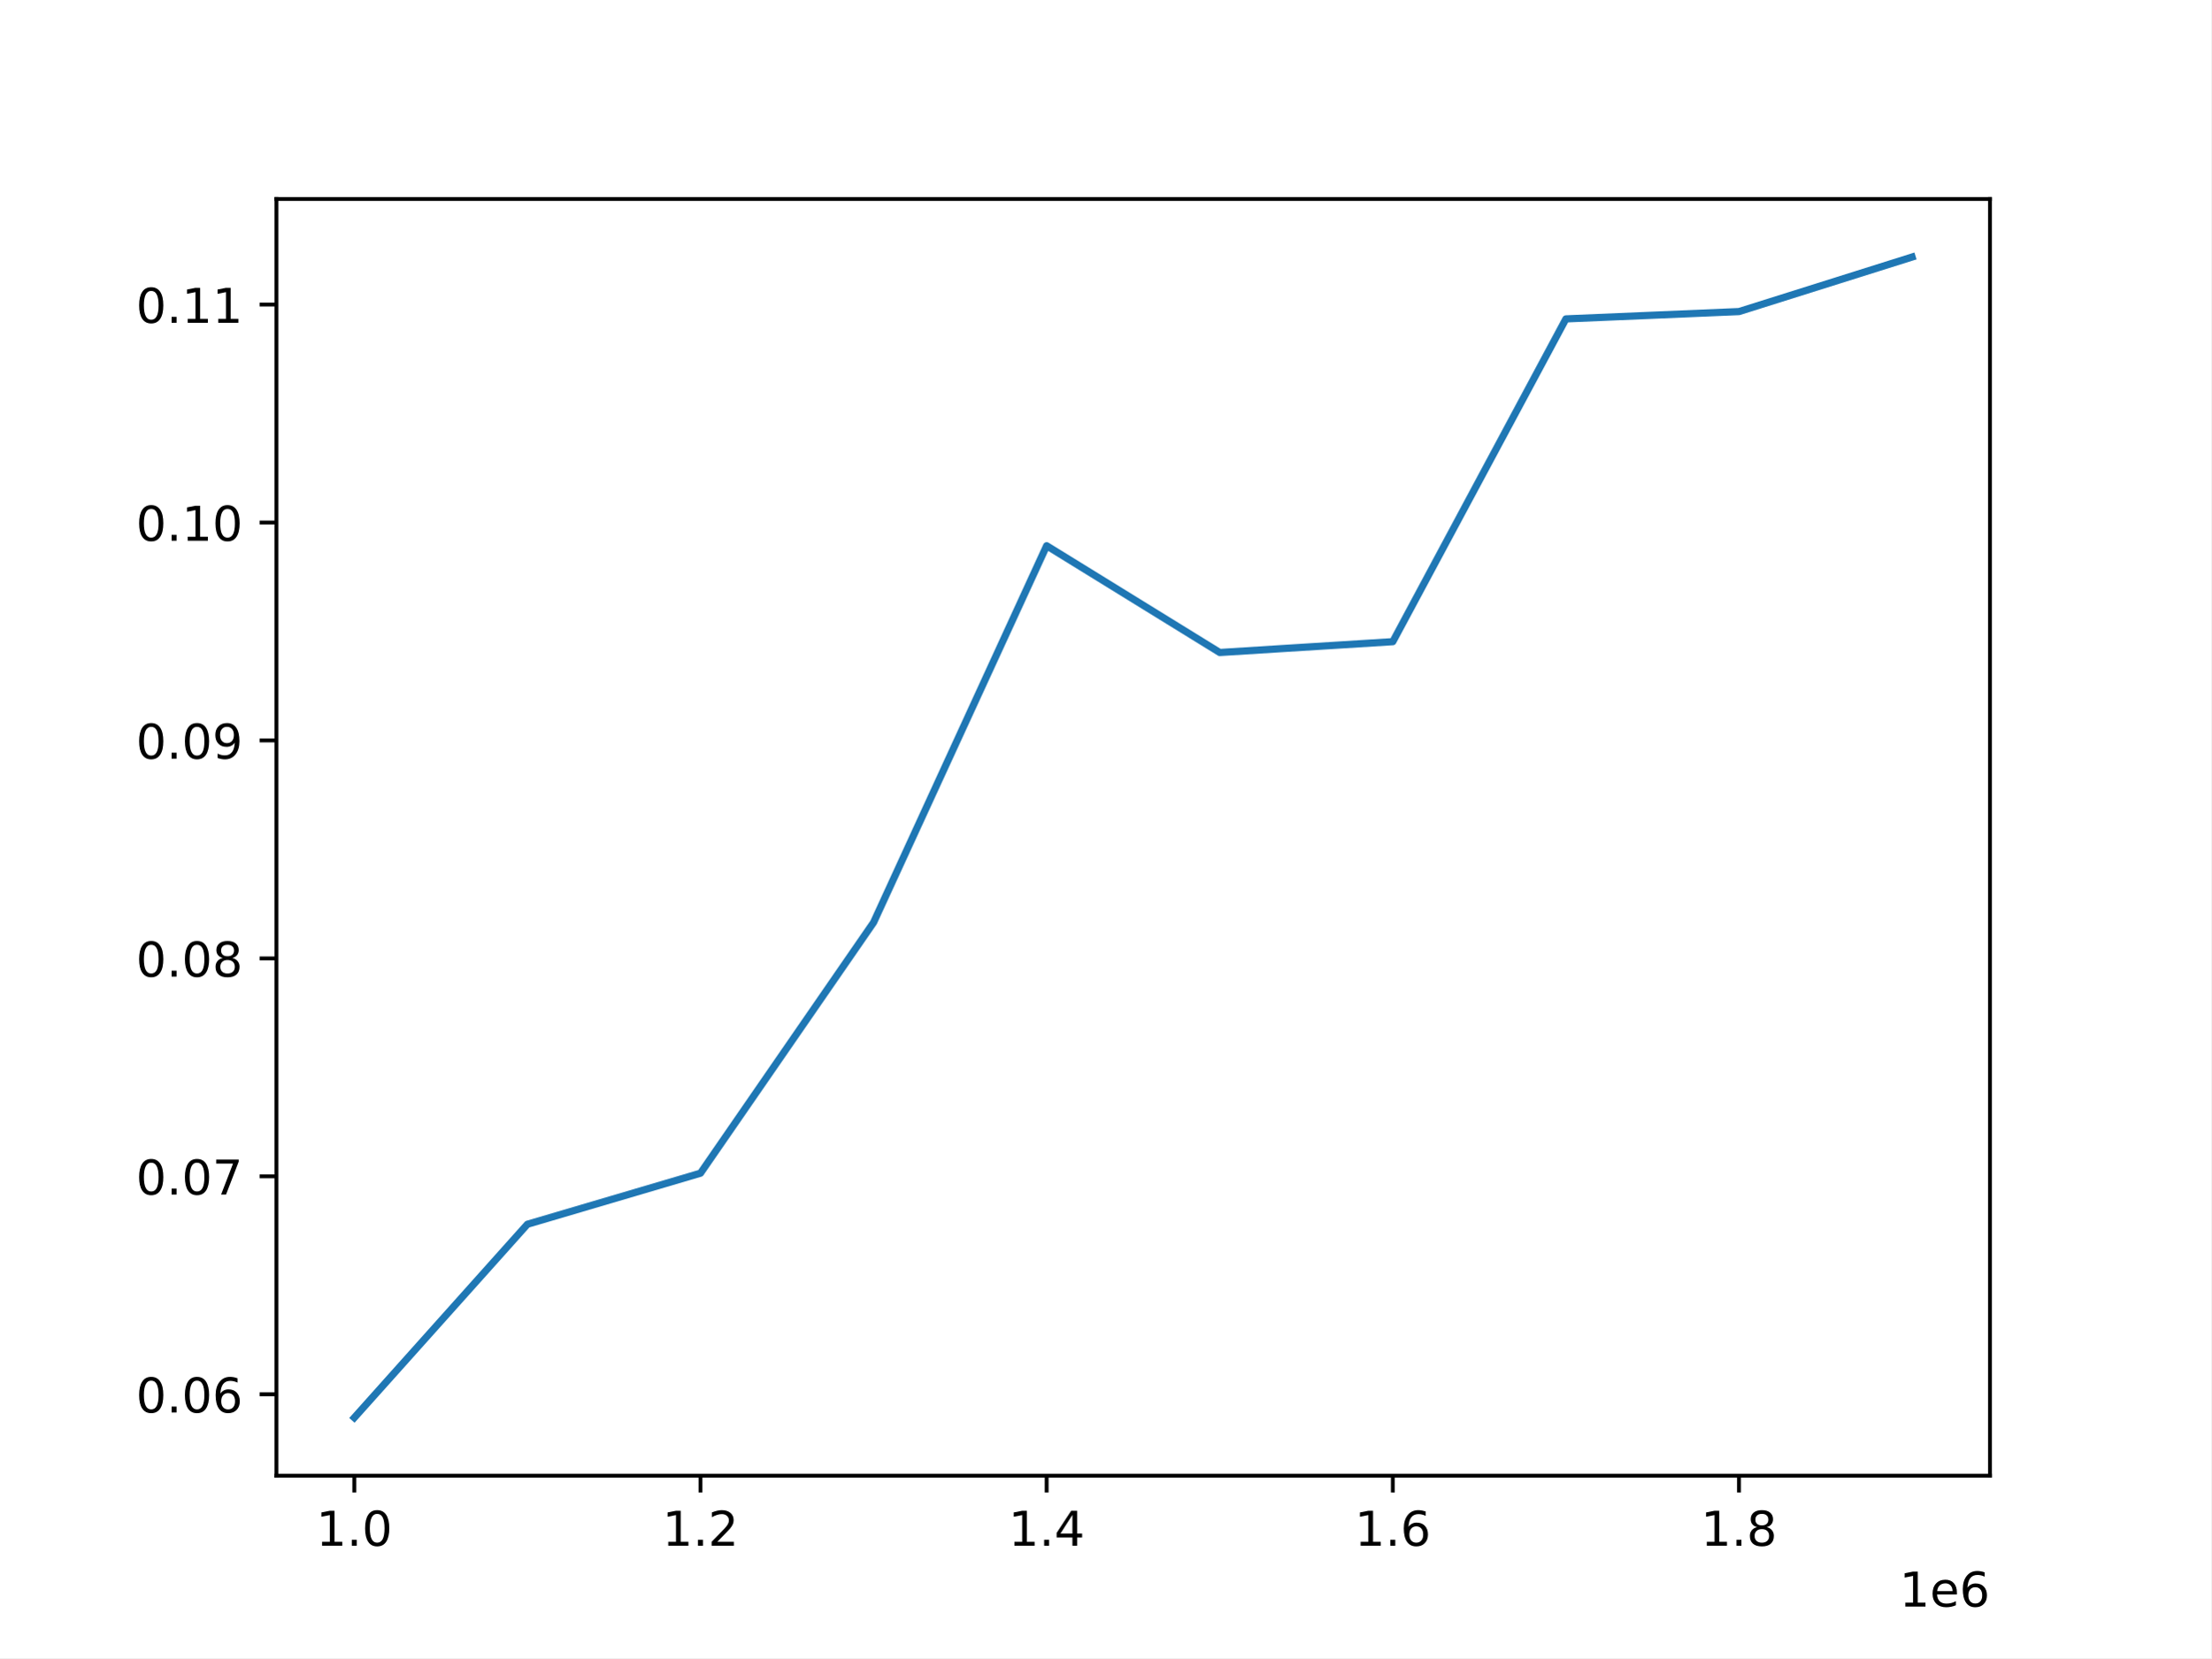
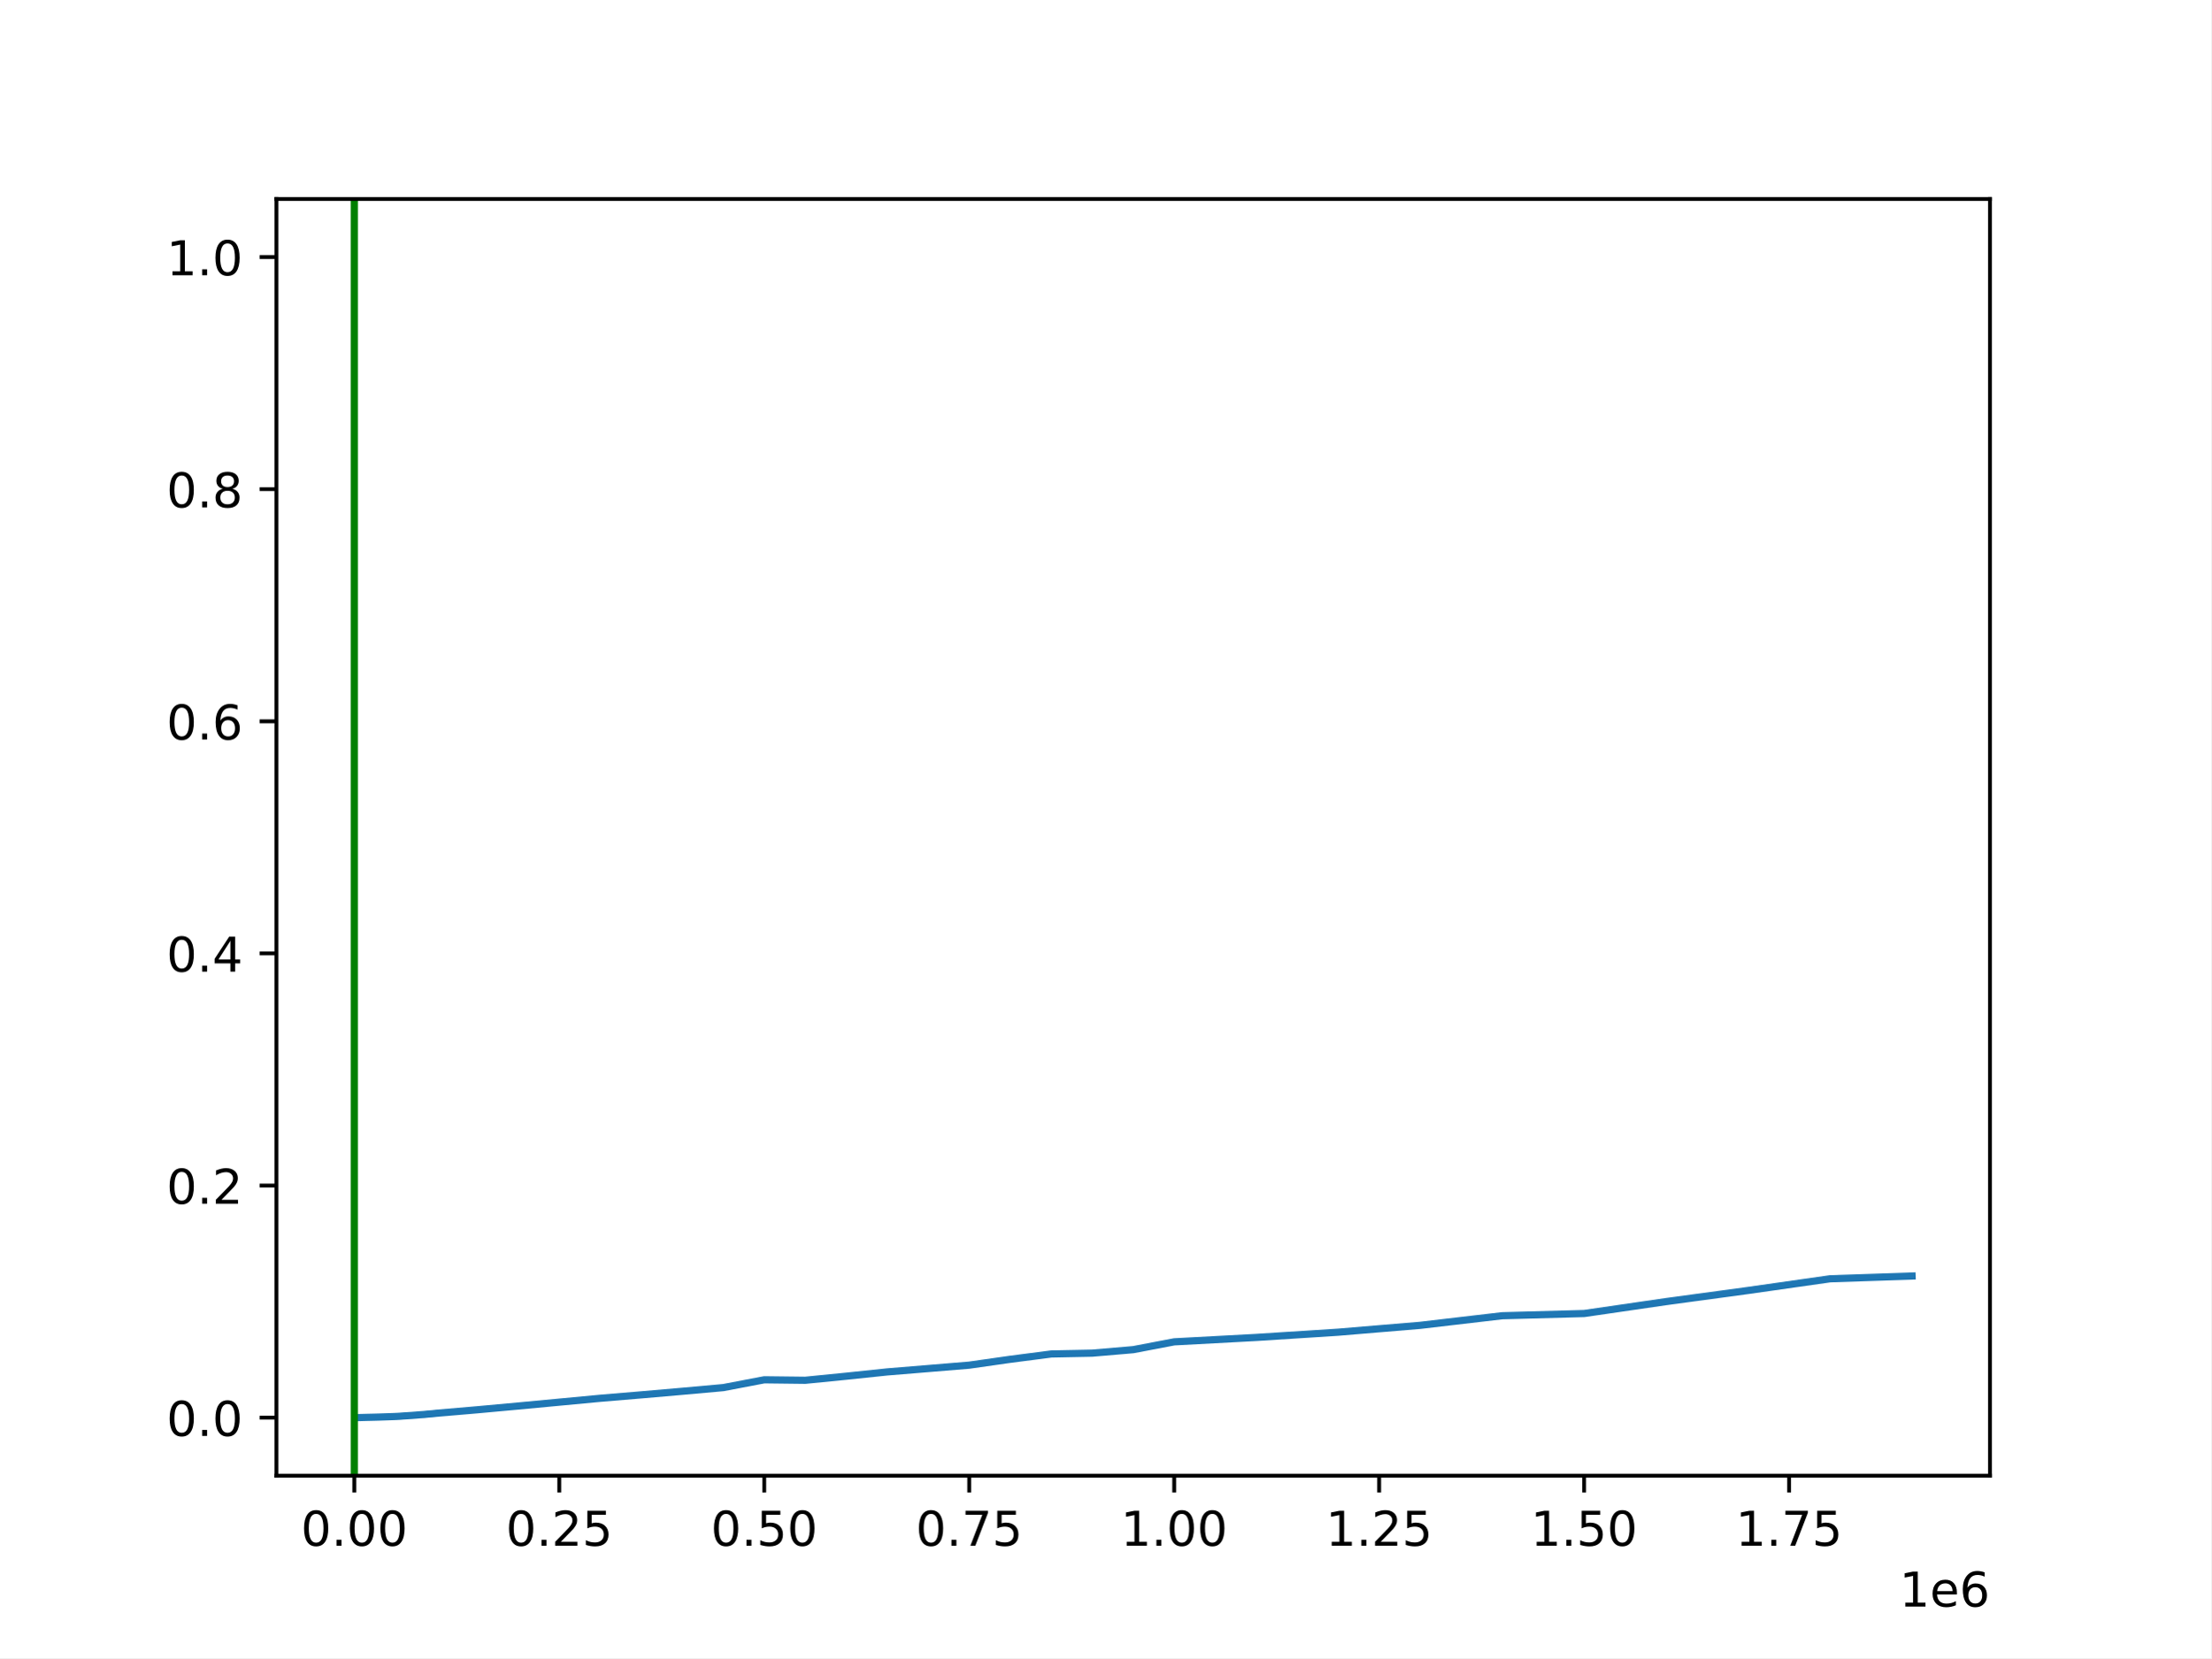
<svg xmlns="http://www.w3.org/2000/svg" xmlns:xlink="http://www.w3.org/1999/xlink" width="460.8pt" height="345.6pt" viewBox="0 0 460.8 345.6" version="1.1">
  <defs>
    <style type="text/css">*{stroke-linejoin: round; stroke-linecap: butt}</style>
  </defs>
  <g id="figure_1">
    <g id="patch_1">
      <path d="M 0 345.6  L 460.8 345.6  L 460.8 0  L 0 0  z " style="fill: #ffffff" />
    </g>
    <g id="axes_1">
      <g id="patch_2">
        <path d="M 57.6 307.584  L 414.72 307.584  L 414.72 41.472  L 57.6 41.472  z " style="fill: #ffffff" />
      </g>
      <g id="matplotlib.axis_1">
        <g id="xtick_1">
          <g id="line2d_1">
            <defs>
-               <path id="m302a8a6cb9" d="M 0 0  L 0 3.5  " style="stroke: #000000; stroke-width: 0.8" />
+               <path id="m24ec61a8ba" d="M 0 0  L 0 3.5  " style="stroke: #000000; stroke-width: 0.8" />
            </defs>
            <g>
-               <use xlink:href="#m302a8a6cb9" x="73.833" y="307.584" style="stroke: #000000; stroke-width: 0.8" />
+               <use xlink:href="#m24ec61a8ba" x="73.833" y="307.584" style="stroke: #000000; stroke-width: 0.8" />
            </g>
          </g>
          <g id="text_1">
-             <g transform="translate(65.88116 322.1824) scale(0.1 -0.1)">
-               <defs>
-                 <path id="DejaVuSans-31" d="M 794 531  L 1825 531  L 1825 4091  L 703 3866  L 703 4441  L 1819 4666  L 2450 4666  L 2450 531  L 3481 531  L 3481 0  L 794 0  L 794 531  z " transform="scale(0.015625)" />
+             <g transform="translate(62.69991 322.1824) scale(0.1 -0.1)">
+               <defs>
+                 <path id="DejaVuSans-30" d="M 2034 4250  Q 1547 4250 1301 3770  Q 1056 3291 1056 2328  Q 1056 1369 1301 889  Q 1547 409 2034 409  Q 2525 409 2770 889  Q 3016 1369 3016 2328  Q 3016 3291 2770 3770  Q 2525 4250 2034 4250  z M 2034 4750  Q 2819 4750 3233 4129  Q 3647 3509 3647 2328  Q 3647 1150 3233 529  Q 2819 -91 2034 -91  Q 1250 -91 836 529  Q 422 1150 422 2328  Q 422 3509 836 4129  Q 1250 4750 2034 4750  z " transform="scale(0.015625)" />
                <path id="DejaVuSans-2e" d="M 684 794  L 1344 794  L 1344 0  L 684 0  L 684 794  z " transform="scale(0.015625)" />
-                 <path id="DejaVuSans-30" d="M 2034 4250  Q 1547 4250 1301 3770  Q 1056 3291 1056 2328  Q 1056 1369 1301 889  Q 1547 409 2034 409  Q 2525 409 2770 889  Q 3016 1369 3016 2328  Q 3016 3291 2770 3770  Q 2525 4250 2034 4250  z M 2034 4750  Q 2819 4750 3233 4129  Q 3647 3509 3647 2328  Q 3647 1150 3233 529  Q 2819 -91 2034 -91  Q 1250 -91 836 529  Q 422 1150 422 2328  Q 422 3509 836 4129  Q 1250 4750 2034 4750  z " transform="scale(0.015625)" />
-               </defs>
-               <use xlink:href="#DejaVuSans-31" />
-               <use xlink:href="#DejaVuSans-2e" x="63.623" />
-               <use xlink:href="#DejaVuSans-30" x="95.41" />
+               </defs>
+               <use xlink:href="#DejaVuSans-30" />
+               <use xlink:href="#DejaVuSans-2e" x="63.623" />
+               <use xlink:href="#DejaVuSans-30" x="95.41" />
+               <use xlink:href="#DejaVuSans-30" x="159.033" />
            </g>
          </g>
        </g>
        <g id="xtick_2">
          <g id="line2d_2">
            <g>
-               <use xlink:href="#m302a8a6cb9" x="145.978" y="307.584" style="stroke: #000000; stroke-width: 0.8" />
+               <use xlink:href="#m24ec61a8ba" x="116.55" y="307.584" style="stroke: #000000; stroke-width: 0.8" />
            </g>
          </g>
          <g id="text_2">
-             <g transform="translate(138.0266 322.1824) scale(0.1 -0.1)">
+             <g transform="translate(105.4176 322.1824) scale(0.1 -0.1)">
              <defs>
                <path id="DejaVuSans-32" d="M 1228 531  L 3431 531  L 3431 0  L 469 0  L 469 531  Q 828 903 1448 1529  Q 2069 2156 2228 2338  Q 2531 2678 2651 2914  Q 2772 3150 2772 3378  Q 2772 3750 2511 3984  Q 2250 4219 1831 4219  Q 1534 4219 1204 4116  Q 875 4013 500 3803  L 500 4441  Q 881 4594 1212 4672  Q 1544 4750 1819 4750  Q 2544 4750 2975 4387  Q 3406 4025 3406 3419  Q 3406 3131 3298 2873  Q 3191 2616 2906 2266  Q 2828 2175 2409 1742  Q 1991 1309 1228 531  z " transform="scale(0.015625)" />
-               </defs>
-               <use xlink:href="#DejaVuSans-31" />
+                 <path id="DejaVuSans-35" d="M 691 4666  L 3169 4666  L 3169 4134  L 1269 4134  L 1269 2991  Q 1406 3038 1543 3061  Q 1681 3084 1819 3084  Q 2600 3084 3056 2656  Q 3513 2228 3513 1497  Q 3513 744 3044 326  Q 2575 -91 1722 -91  Q 1428 -91 1123 -41  Q 819 9 494 109  L 494 744  Q 775 591 1075 516  Q 1375 441 1709 441  Q 2250 441 2565 725  Q 2881 1009 2881 1497  Q 2881 1984 2565 2268  Q 2250 2553 1709 2553  Q 1456 2553 1204 2497  Q 953 2441 691 2322  L 691 4666  z " transform="scale(0.015625)" />
+               </defs>
+               <use xlink:href="#DejaVuSans-30" />
              <use xlink:href="#DejaVuSans-2e" x="63.623" />
              <use xlink:href="#DejaVuSans-32" x="95.41" />
+               <use xlink:href="#DejaVuSans-35" x="159.033" />
            </g>
          </g>
        </g>
        <g id="xtick_3">
          <g id="line2d_3">
            <g>
-               <use xlink:href="#m302a8a6cb9" x="218.124" y="307.584" style="stroke: #000000; stroke-width: 0.8" />
+               <use xlink:href="#m24ec61a8ba" x="159.268" y="307.584" style="stroke: #000000; stroke-width: 0.8" />
            </g>
          </g>
          <g id="text_3">
-             <g transform="translate(210.1721 322.1824) scale(0.1 -0.1)">
-               <defs>
-                 <path id="DejaVuSans-34" d="M 2419 4116  L 825 1625  L 2419 1625  L 2419 4116  z M 2253 4666  L 3047 4666  L 3047 1625  L 3713 1625  L 3713 1100  L 3047 1100  L 3047 0  L 2419 0  L 2419 1100  L 313 1100  L 313 1709  L 2253 4666  z " transform="scale(0.015625)" />
-               </defs>
-               <use xlink:href="#DejaVuSans-31" />
-               <use xlink:href="#DejaVuSans-2e" x="63.623" />
-               <use xlink:href="#DejaVuSans-34" x="95.41" />
+             <g transform="translate(148.1353 322.1824) scale(0.1 -0.1)">
+               <use xlink:href="#DejaVuSans-30" />
+               <use xlink:href="#DejaVuSans-2e" x="63.623" />
+               <use xlink:href="#DejaVuSans-35" x="95.41" />
+               <use xlink:href="#DejaVuSans-30" x="159.033" />
            </g>
          </g>
        </g>
        <g id="xtick_4">
          <g id="line2d_4">
            <g>
-               <use xlink:href="#m302a8a6cb9" x="290.269" y="307.584" style="stroke: #000000; stroke-width: 0.8" />
+               <use xlink:href="#m24ec61a8ba" x="201.986" y="307.584" style="stroke: #000000; stroke-width: 0.8" />
            </g>
          </g>
          <g id="text_4">
-             <g transform="translate(282.3175 322.1824) scale(0.1 -0.1)">
-               <defs>
-                 <path id="DejaVuSans-36" d="M 2113 2584  Q 1688 2584 1439 2293  Q 1191 2003 1191 1497  Q 1191 994 1439 701  Q 1688 409 2113 409  Q 2538 409 2786 701  Q 3034 994 3034 1497  Q 3034 2003 2786 2293  Q 2538 2584 2113 2584  z M 3366 4563  L 3366 3988  Q 3128 4100 2886 4159  Q 2644 4219 2406 4219  Q 1781 4219 1451 3797  Q 1122 3375 1075 2522  Q 1259 2794 1537 2939  Q 1816 3084 2150 3084  Q 2853 3084 3261 2657  Q 3669 2231 3669 1497  Q 3669 778 3244 343  Q 2819 -91 2113 -91  Q 1303 -91 875 529  Q 447 1150 447 2328  Q 447 3434 972 4092  Q 1497 4750 2381 4750  Q 2619 4750 2861 4703  Q 3103 4656 3366 4563  z " transform="scale(0.015625)" />
-               </defs>
-               <use xlink:href="#DejaVuSans-31" />
-               <use xlink:href="#DejaVuSans-2e" x="63.623" />
-               <use xlink:href="#DejaVuSans-36" x="95.41" />
+             <g transform="translate(190.853 322.1824) scale(0.1 -0.1)">
+               <defs>
+                 <path id="DejaVuSans-37" d="M 525 4666  L 3525 4666  L 3525 4397  L 1831 0  L 1172 0  L 2766 4134  L 525 4134  L 525 4666  z " transform="scale(0.015625)" />
+               </defs>
+               <use xlink:href="#DejaVuSans-30" />
+               <use xlink:href="#DejaVuSans-2e" x="63.623" />
+               <use xlink:href="#DejaVuSans-37" x="95.41" />
+               <use xlink:href="#DejaVuSans-35" x="159.033" />
            </g>
          </g>
        </g>
        <g id="xtick_5">
          <g id="line2d_5">
            <g>
-               <use xlink:href="#m302a8a6cb9" x="362.415" y="307.584" style="stroke: #000000; stroke-width: 0.8" />
+               <use xlink:href="#m24ec61a8ba" x="244.704" y="307.584" style="stroke: #000000; stroke-width: 0.8" />
            </g>
          </g>
          <g id="text_5">
-             <g transform="translate(354.463 322.1824) scale(0.1 -0.1)">
-               <defs>
-                 <path id="DejaVuSans-38" d="M 2034 2216  Q 1584 2216 1326 1975  Q 1069 1734 1069 1313  Q 1069 891 1326 650  Q 1584 409 2034 409  Q 2484 409 2743 651  Q 3003 894 3003 1313  Q 3003 1734 2745 1975  Q 2488 2216 2034 2216  z M 1403 2484  Q 997 2584 770 2862  Q 544 3141 544 3541  Q 544 4100 942 4425  Q 1341 4750 2034 4750  Q 2731 4750 3128 4425  Q 3525 4100 3525 3541  Q 3525 3141 3298 2862  Q 3072 2584 2669 2484  Q 3125 2378 3379 2068  Q 3634 1759 3634 1313  Q 3634 634 3220 271  Q 2806 -91 2034 -91  Q 1263 -91 848 271  Q 434 634 434 1313  Q 434 1759 690 2068  Q 947 2378 1403 2484  z M 1172 3481  Q 1172 3119 1398 2916  Q 1625 2713 2034 2713  Q 2441 2713 2670 2916  Q 2900 3119 2900 3481  Q 2900 3844 2670 4047  Q 2441 4250 2034 4250  Q 1625 4250 1398 4047  Q 1172 3844 1172 3481  z " transform="scale(0.015625)" />
-               </defs>
-               <use xlink:href="#DejaVuSans-31" />
-               <use xlink:href="#DejaVuSans-2e" x="63.623" />
-               <use xlink:href="#DejaVuSans-38" x="95.41" />
-             </g>
-           </g>
-         </g>
-         <g id="text_6">
+             <g transform="translate(233.5707 322.1824) scale(0.1 -0.1)">
+               <defs>
+                 <path id="DejaVuSans-31" d="M 794 531  L 1825 531  L 1825 4091  L 703 3866  L 703 4441  L 1819 4666  L 2450 4666  L 2450 531  L 3481 531  L 3481 0  L 794 0  L 794 531  z " transform="scale(0.015625)" />
+               </defs>
+               <use xlink:href="#DejaVuSans-31" />
+               <use xlink:href="#DejaVuSans-2e" x="63.623" />
+               <use xlink:href="#DejaVuSans-30" x="95.41" />
+               <use xlink:href="#DejaVuSans-30" x="159.033" />
+             </g>
+           </g>
+         </g>
+         <g id="xtick_6">
+           <g id="line2d_6">
+             <g>
+               <use xlink:href="#m24ec61a8ba" x="287.421" y="307.584" style="stroke: #000000; stroke-width: 0.8" />
+             </g>
+           </g>
+           <g id="text_6">
+             <g transform="translate(276.2884 322.1824) scale(0.1 -0.1)">
+               <use xlink:href="#DejaVuSans-31" />
+               <use xlink:href="#DejaVuSans-2e" x="63.623" />
+               <use xlink:href="#DejaVuSans-32" x="95.41" />
+               <use xlink:href="#DejaVuSans-35" x="159.033" />
+             </g>
+           </g>
+         </g>
+         <g id="xtick_7">
+           <g id="line2d_7">
+             <g>
+               <use xlink:href="#m24ec61a8ba" x="330.139" y="307.584" style="stroke: #000000; stroke-width: 0.8" />
+             </g>
+           </g>
+           <g id="text_7">
+             <g transform="translate(319.0061 322.1824) scale(0.1 -0.1)">
+               <use xlink:href="#DejaVuSans-31" />
+               <use xlink:href="#DejaVuSans-2e" x="63.623" />
+               <use xlink:href="#DejaVuSans-35" x="95.41" />
+               <use xlink:href="#DejaVuSans-30" x="159.033" />
+             </g>
+           </g>
+         </g>
+         <g id="xtick_8">
+           <g id="line2d_8">
+             <g>
+               <use xlink:href="#m24ec61a8ba" x="372.857" y="307.584" style="stroke: #000000; stroke-width: 0.8" />
+             </g>
+           </g>
+           <g id="text_8">
+             <g transform="translate(361.7238 322.1824) scale(0.1 -0.1)">
+               <use xlink:href="#DejaVuSans-31" />
+               <use xlink:href="#DejaVuSans-2e" x="63.623" />
+               <use xlink:href="#DejaVuSans-37" x="95.41" />
+               <use xlink:href="#DejaVuSans-35" x="159.033" />
+             </g>
+           </g>
+         </g>
+         <g id="text_9">
          <g transform="translate(395.8419 334.8606) scale(0.1 -0.1)">
            <defs>
              <path id="DejaVuSans-65" d="M 3597 1894  L 3597 1613  L 953 1613  Q 991 1019 1311 708  Q 1631 397 2203 397  Q 2534 397 2845 478  Q 3156 559 3463 722  L 3463 178  Q 3153 47 2828 -22  Q 2503 -91 2169 -91  Q 1331 -91 842 396  Q 353 884 353 1716  Q 353 2575 817 3079  Q 1281 3584 2069 3584  Q 2775 3584 3186 3129  Q 3597 2675 3597 1894  z M 3022 2063  Q 3016 2534 2758 2815  Q 2500 3097 2075 3097  Q 1594 3097 1305 2825  Q 1016 2553 972 2059  L 3022 2063  z " transform="scale(0.015625)" />
+               <path id="DejaVuSans-36" d="M 2113 2584  Q 1688 2584 1439 2293  Q 1191 2003 1191 1497  Q 1191 994 1439 701  Q 1688 409 2113 409  Q 2538 409 2786 701  Q 3034 994 3034 1497  Q 3034 2003 2786 2293  Q 2538 2584 2113 2584  z M 3366 4563  L 3366 3988  Q 3128 4100 2886 4159  Q 2644 4219 2406 4219  Q 1781 4219 1451 3797  Q 1122 3375 1075 2522  Q 1259 2794 1537 2939  Q 1816 3084 2150 3084  Q 2853 3084 3261 2657  Q 3669 2231 3669 1497  Q 3669 778 3244 343  Q 2819 -91 2113 -91  Q 1303 -91 875 529  Q 447 1150 447 2328  Q 447 3434 972 4092  Q 1497 4750 2381 4750  Q 2619 4750 2861 4703  Q 3103 4656 3366 4563  z " transform="scale(0.015625)" />
            </defs>
            <use xlink:href="#DejaVuSans-31" />
            <use xlink:href="#DejaVuSans-65" x="63.623" />
            <use xlink:href="#DejaVuSans-36" x="125.146" />
          </g>
        </g>
      </g>
      <g id="matplotlib.axis_2">
        <g id="ytick_1">
-           <g id="line2d_6">
+           <g id="line2d_9">
            <defs>
-               <path id="md16ebffb65" d="M 0 0  L -3.5 0  " style="stroke: #000000; stroke-width: 0.8" />
+               <path id="m7e8aab4e36" d="M 0 0  L -3.5 0  " style="stroke: #000000; stroke-width: 0.8" />
            </defs>
            <g>
-               <use xlink:href="#md16ebffb65" x="57.6" y="290.611" style="stroke: #000000; stroke-width: 0.8" />
-             </g>
-           </g>
-           <g id="text_7">
-             <g transform="translate(28.33438 294.4103) scale(0.1 -0.1)">
-               <use xlink:href="#DejaVuSans-30" />
-               <use xlink:href="#DejaVuSans-2e" x="63.623" />
-               <use xlink:href="#DejaVuSans-30" x="95.41" />
-               <use xlink:href="#DejaVuSans-36" x="159.033" />
+               <use xlink:href="#m7e8aab4e36" x="57.6" y="295.488" style="stroke: #000000; stroke-width: 0.8" />
+             </g>
+           </g>
+           <g id="text_10">
+             <g transform="translate(34.69687 299.2872) scale(0.1 -0.1)">
+               <use xlink:href="#DejaVuSans-30" />
+               <use xlink:href="#DejaVuSans-2e" x="63.623" />
+               <use xlink:href="#DejaVuSans-30" x="95.41" />
            </g>
          </g>
        </g>
        <g id="ytick_2">
-           <g id="line2d_7">
-             <g>
-               <use xlink:href="#md16ebffb65" x="57.6" y="245.184" style="stroke: #000000; stroke-width: 0.8" />
-             </g>
-           </g>
-           <g id="text_8">
-             <g transform="translate(28.33438 248.9837) scale(0.1 -0.1)">
-               <defs>
-                 <path id="DejaVuSans-37" d="M 525 4666  L 3525 4666  L 3525 4397  L 1831 0  L 1172 0  L 2766 4134  L 525 4134  L 525 4666  z " transform="scale(0.015625)" />
-               </defs>
-               <use xlink:href="#DejaVuSans-30" />
-               <use xlink:href="#DejaVuSans-2e" x="63.623" />
-               <use xlink:href="#DejaVuSans-30" x="95.41" />
-               <use xlink:href="#DejaVuSans-37" x="159.033" />
+           <g id="line2d_10">
+             <g>
+               <use xlink:href="#m7e8aab4e36" x="57.6" y="247.104" style="stroke: #000000; stroke-width: 0.8" />
+             </g>
+           </g>
+           <g id="text_11">
+             <g transform="translate(34.69687 250.9032) scale(0.1 -0.1)">
+               <use xlink:href="#DejaVuSans-30" />
+               <use xlink:href="#DejaVuSans-2e" x="63.623" />
+               <use xlink:href="#DejaVuSans-32" x="95.41" />
            </g>
          </g>
        </g>
        <g id="ytick_3">
-           <g id="line2d_8">
-             <g>
-               <use xlink:href="#md16ebffb65" x="57.6" y="199.758" style="stroke: #000000; stroke-width: 0.8" />
-             </g>
-           </g>
-           <g id="text_9">
-             <g transform="translate(28.33438 203.557) scale(0.1 -0.1)">
-               <use xlink:href="#DejaVuSans-30" />
-               <use xlink:href="#DejaVuSans-2e" x="63.623" />
-               <use xlink:href="#DejaVuSans-30" x="95.41" />
-               <use xlink:href="#DejaVuSans-38" x="159.033" />
+           <g id="line2d_11">
+             <g>
+               <use xlink:href="#m7e8aab4e36" x="57.6" y="198.72" style="stroke: #000000; stroke-width: 0.8" />
+             </g>
+           </g>
+           <g id="text_12">
+             <g transform="translate(34.69687 202.5192) scale(0.1 -0.1)">
+               <defs>
+                 <path id="DejaVuSans-34" d="M 2419 4116  L 825 1625  L 2419 1625  L 2419 4116  z M 2253 4666  L 3047 4666  L 3047 1625  L 3713 1625  L 3713 1100  L 3047 1100  L 3047 0  L 2419 0  L 2419 1100  L 313 1100  L 313 1709  L 2253 4666  z " transform="scale(0.015625)" />
+               </defs>
+               <use xlink:href="#DejaVuSans-30" />
+               <use xlink:href="#DejaVuSans-2e" x="63.623" />
+               <use xlink:href="#DejaVuSans-34" x="95.41" />
            </g>
          </g>
        </g>
        <g id="ytick_4">
-           <g id="line2d_9">
-             <g>
-               <use xlink:href="#md16ebffb65" x="57.6" y="154.331" style="stroke: #000000; stroke-width: 0.8" />
-             </g>
-           </g>
-           <g id="text_10">
-             <g transform="translate(28.33438 158.1304) scale(0.1 -0.1)">
-               <defs>
-                 <path id="DejaVuSans-39" d="M 703 97  L 703 672  Q 941 559 1184 500  Q 1428 441 1663 441  Q 2288 441 2617 861  Q 2947 1281 2994 2138  Q 2813 1869 2534 1725  Q 2256 1581 1919 1581  Q 1219 1581 811 2004  Q 403 2428 403 3163  Q 403 3881 828 4315  Q 1253 4750 1959 4750  Q 2769 4750 3195 4129  Q 3622 3509 3622 2328  Q 3622 1225 3098 567  Q 2575 -91 1691 -91  Q 1453 -91 1209 -44  Q 966 3 703 97  z M 1959 2075  Q 2384 2075 2632 2365  Q 2881 2656 2881 3163  Q 2881 3666 2632 3958  Q 2384 4250 1959 4250  Q 1534 4250 1286 3958  Q 1038 3666 1038 3163  Q 1038 2656 1286 2365  Q 1534 2075 1959 2075  z " transform="scale(0.015625)" />
-               </defs>
-               <use xlink:href="#DejaVuSans-30" />
-               <use xlink:href="#DejaVuSans-2e" x="63.623" />
-               <use xlink:href="#DejaVuSans-30" x="95.41" />
-               <use xlink:href="#DejaVuSans-39" x="159.033" />
+           <g id="line2d_12">
+             <g>
+               <use xlink:href="#m7e8aab4e36" x="57.6" y="150.336" style="stroke: #000000; stroke-width: 0.8" />
+             </g>
+           </g>
+           <g id="text_13">
+             <g transform="translate(34.69687 154.1352) scale(0.1 -0.1)">
+               <use xlink:href="#DejaVuSans-30" />
+               <use xlink:href="#DejaVuSans-2e" x="63.623" />
+               <use xlink:href="#DejaVuSans-36" x="95.41" />
            </g>
          </g>
        </g>
        <g id="ytick_5">
-           <g id="line2d_10">
-             <g>
-               <use xlink:href="#md16ebffb65" x="57.6" y="108.904" style="stroke: #000000; stroke-width: 0.8" />
-             </g>
-           </g>
-           <g id="text_11">
-             <g transform="translate(28.33438 112.7037) scale(0.1 -0.1)">
-               <use xlink:href="#DejaVuSans-30" />
-               <use xlink:href="#DejaVuSans-2e" x="63.623" />
-               <use xlink:href="#DejaVuSans-31" x="95.41" />
-               <use xlink:href="#DejaVuSans-30" x="159.033" />
+           <g id="line2d_13">
+             <g>
+               <use xlink:href="#m7e8aab4e36" x="57.6" y="101.952" style="stroke: #000000; stroke-width: 0.8" />
+             </g>
+           </g>
+           <g id="text_14">
+             <g transform="translate(34.69687 105.7512) scale(0.1 -0.1)">
+               <defs>
+                 <path id="DejaVuSans-38" d="M 2034 2216  Q 1584 2216 1326 1975  Q 1069 1734 1069 1313  Q 1069 891 1326 650  Q 1584 409 2034 409  Q 2484 409 2743 651  Q 3003 894 3003 1313  Q 3003 1734 2745 1975  Q 2488 2216 2034 2216  z M 1403 2484  Q 997 2584 770 2862  Q 544 3141 544 3541  Q 544 4100 942 4425  Q 1341 4750 2034 4750  Q 2731 4750 3128 4425  Q 3525 4100 3525 3541  Q 3525 3141 3298 2862  Q 3072 2584 2669 2484  Q 3125 2378 3379 2068  Q 3634 1759 3634 1313  Q 3634 634 3220 271  Q 2806 -91 2034 -91  Q 1263 -91 848 271  Q 434 634 434 1313  Q 434 1759 690 2068  Q 947 2378 1403 2484  z M 1172 3481  Q 1172 3119 1398 2916  Q 1625 2713 2034 2713  Q 2441 2713 2670 2916  Q 2900 3119 2900 3481  Q 2900 3844 2670 4047  Q 2441 4250 2034 4250  Q 1625 4250 1398 4047  Q 1172 3844 1172 3481  z " transform="scale(0.015625)" />
+               </defs>
+               <use xlink:href="#DejaVuSans-30" />
+               <use xlink:href="#DejaVuSans-2e" x="63.623" />
+               <use xlink:href="#DejaVuSans-38" x="95.41" />
            </g>
          </g>
        </g>
        <g id="ytick_6">
-           <g id="line2d_11">
-             <g>
-               <use xlink:href="#md16ebffb65" x="57.6" y="63.478" style="stroke: #000000; stroke-width: 0.8" />
-             </g>
-           </g>
-           <g id="text_12">
-             <g transform="translate(28.33438 67.27706) scale(0.1 -0.1)">
-               <use xlink:href="#DejaVuSans-30" />
-               <use xlink:href="#DejaVuSans-2e" x="63.623" />
-               <use xlink:href="#DejaVuSans-31" x="95.41" />
-               <use xlink:href="#DejaVuSans-31" x="159.033" />
-             </g>
-           </g>
-         </g>
-       </g>
-       <g id="line2d_12">
-         <path d="M 73.833 295.488  L 109.905 255.177  L 145.978 244.533  L 182.051 192.272  L 218.124 113.746  L 254.196 135.998  L 290.269 133.742  L 326.342 66.464  L 362.415 64.937  L 398.487 53.568  " clip-path="url(#p3e786eebe7)" style="fill: none; stroke: #1f77b4; stroke-width: 1.5; stroke-linecap: square" />
+           <g id="line2d_14">
+             <g>
+               <use xlink:href="#m7e8aab4e36" x="57.6" y="53.568" style="stroke: #000000; stroke-width: 0.8" />
+             </g>
+           </g>
+           <g id="text_15">
+             <g transform="translate(34.69687 57.36722) scale(0.1 -0.1)">
+               <use xlink:href="#DejaVuSans-31" />
+               <use xlink:href="#DejaVuSans-2e" x="63.623" />
+               <use xlink:href="#DejaVuSans-30" x="95.41" />
+             </g>
+           </g>
+         </g>
+       </g>
+       <g id="line2d_15">
+         <path d="M 74.004 295.484  L 74.089 295.482  L 74.174 295.481  L 74.26 295.479  L 74.345 295.477  L 74.431 295.476  L 74.516 295.474  L 74.602 295.471  L 74.687 295.469  L 74.773 295.467  L 74.858 295.465  L 74.943 295.464  L 75.029 295.461  L 75.114 295.459  L 75.2 295.459  L 75.285 295.455  L 75.371 295.451  L 75.456 295.451  L 75.541 295.448  L 76.396 295.425  L 77.25 295.406  L 78.104 295.385  L 78.959 295.361  L 79.813 295.332  L 80.668 295.303  L 81.522 295.274  L 82.376 295.243  L 83.231 295.199  L 84.085 295.13  L 84.939 295.079  L 85.794 295.026  L 86.648 294.959  L 87.502 294.886  L 88.357 294.83  L 89.211 294.738  L 90.065 294.676  L 90.92 294.577  L 99.463 293.842  L 108.007 293.061  L 116.55 292.255  L 125.094 291.452  L 133.638 290.733  L 142.181 289.992  L 150.725 289.223  L 159.268 287.595  L 167.812 287.697  L 176.355 286.849  L 184.899 285.952  L 193.442 285.252  L 201.986 284.545  L 210.529 283.326  L 219.073 282.213  L 227.616 282.044  L 236.16 281.313  L 244.704 279.684  L 261.791 278.77  L 278.878 277.673  L 295.965 276.243  L 313.052 274.243  L 330.139 273.783  L 347.226 271.294  L 364.313 268.976  L 381.4 266.539  L 398.487 265.964  " clip-path="url(#pb23d0127f0)" style="fill: none; stroke: #1f77b4; stroke-width: 1.5; stroke-linecap: square" />
+       </g>
+       <g id="line2d_16">
+         <path d="M 73.833 307.584  L 73.833 41.472  " clip-path="url(#pb23d0127f0)" style="fill: none; stroke: #008000; stroke-width: 1.5; stroke-linecap: square" />
      </g>
      <g id="patch_3">
        <path d="M 57.6 307.584  L 57.6 41.472  " style="fill: none; stroke: #000000; stroke-width: 0.8; stroke-linejoin: miter; stroke-linecap: square" />
      </g>
      <g id="patch_4">
        <path d="M 414.72 307.584  L 414.72 41.472  " style="fill: none; stroke: #000000; stroke-width: 0.8; stroke-linejoin: miter; stroke-linecap: square" />
      </g>
      <g id="patch_5">
        <path d="M 57.6 307.584  L 414.72 307.584  " style="fill: none; stroke: #000000; stroke-width: 0.8; stroke-linejoin: miter; stroke-linecap: square" />
      </g>
      <g id="patch_6">
        <path d="M 57.6 41.472  L 414.72 41.472  " style="fill: none; stroke: #000000; stroke-width: 0.8; stroke-linejoin: miter; stroke-linecap: square" />
      </g>
    </g>
  </g>
  <defs>
-     <clipPath id="p3e786eebe7">
+     <clipPath id="pb23d0127f0">
      <rect x="57.6" y="41.472" width="357.12" height="266.112" />
    </clipPath>
  </defs>
</svg>
